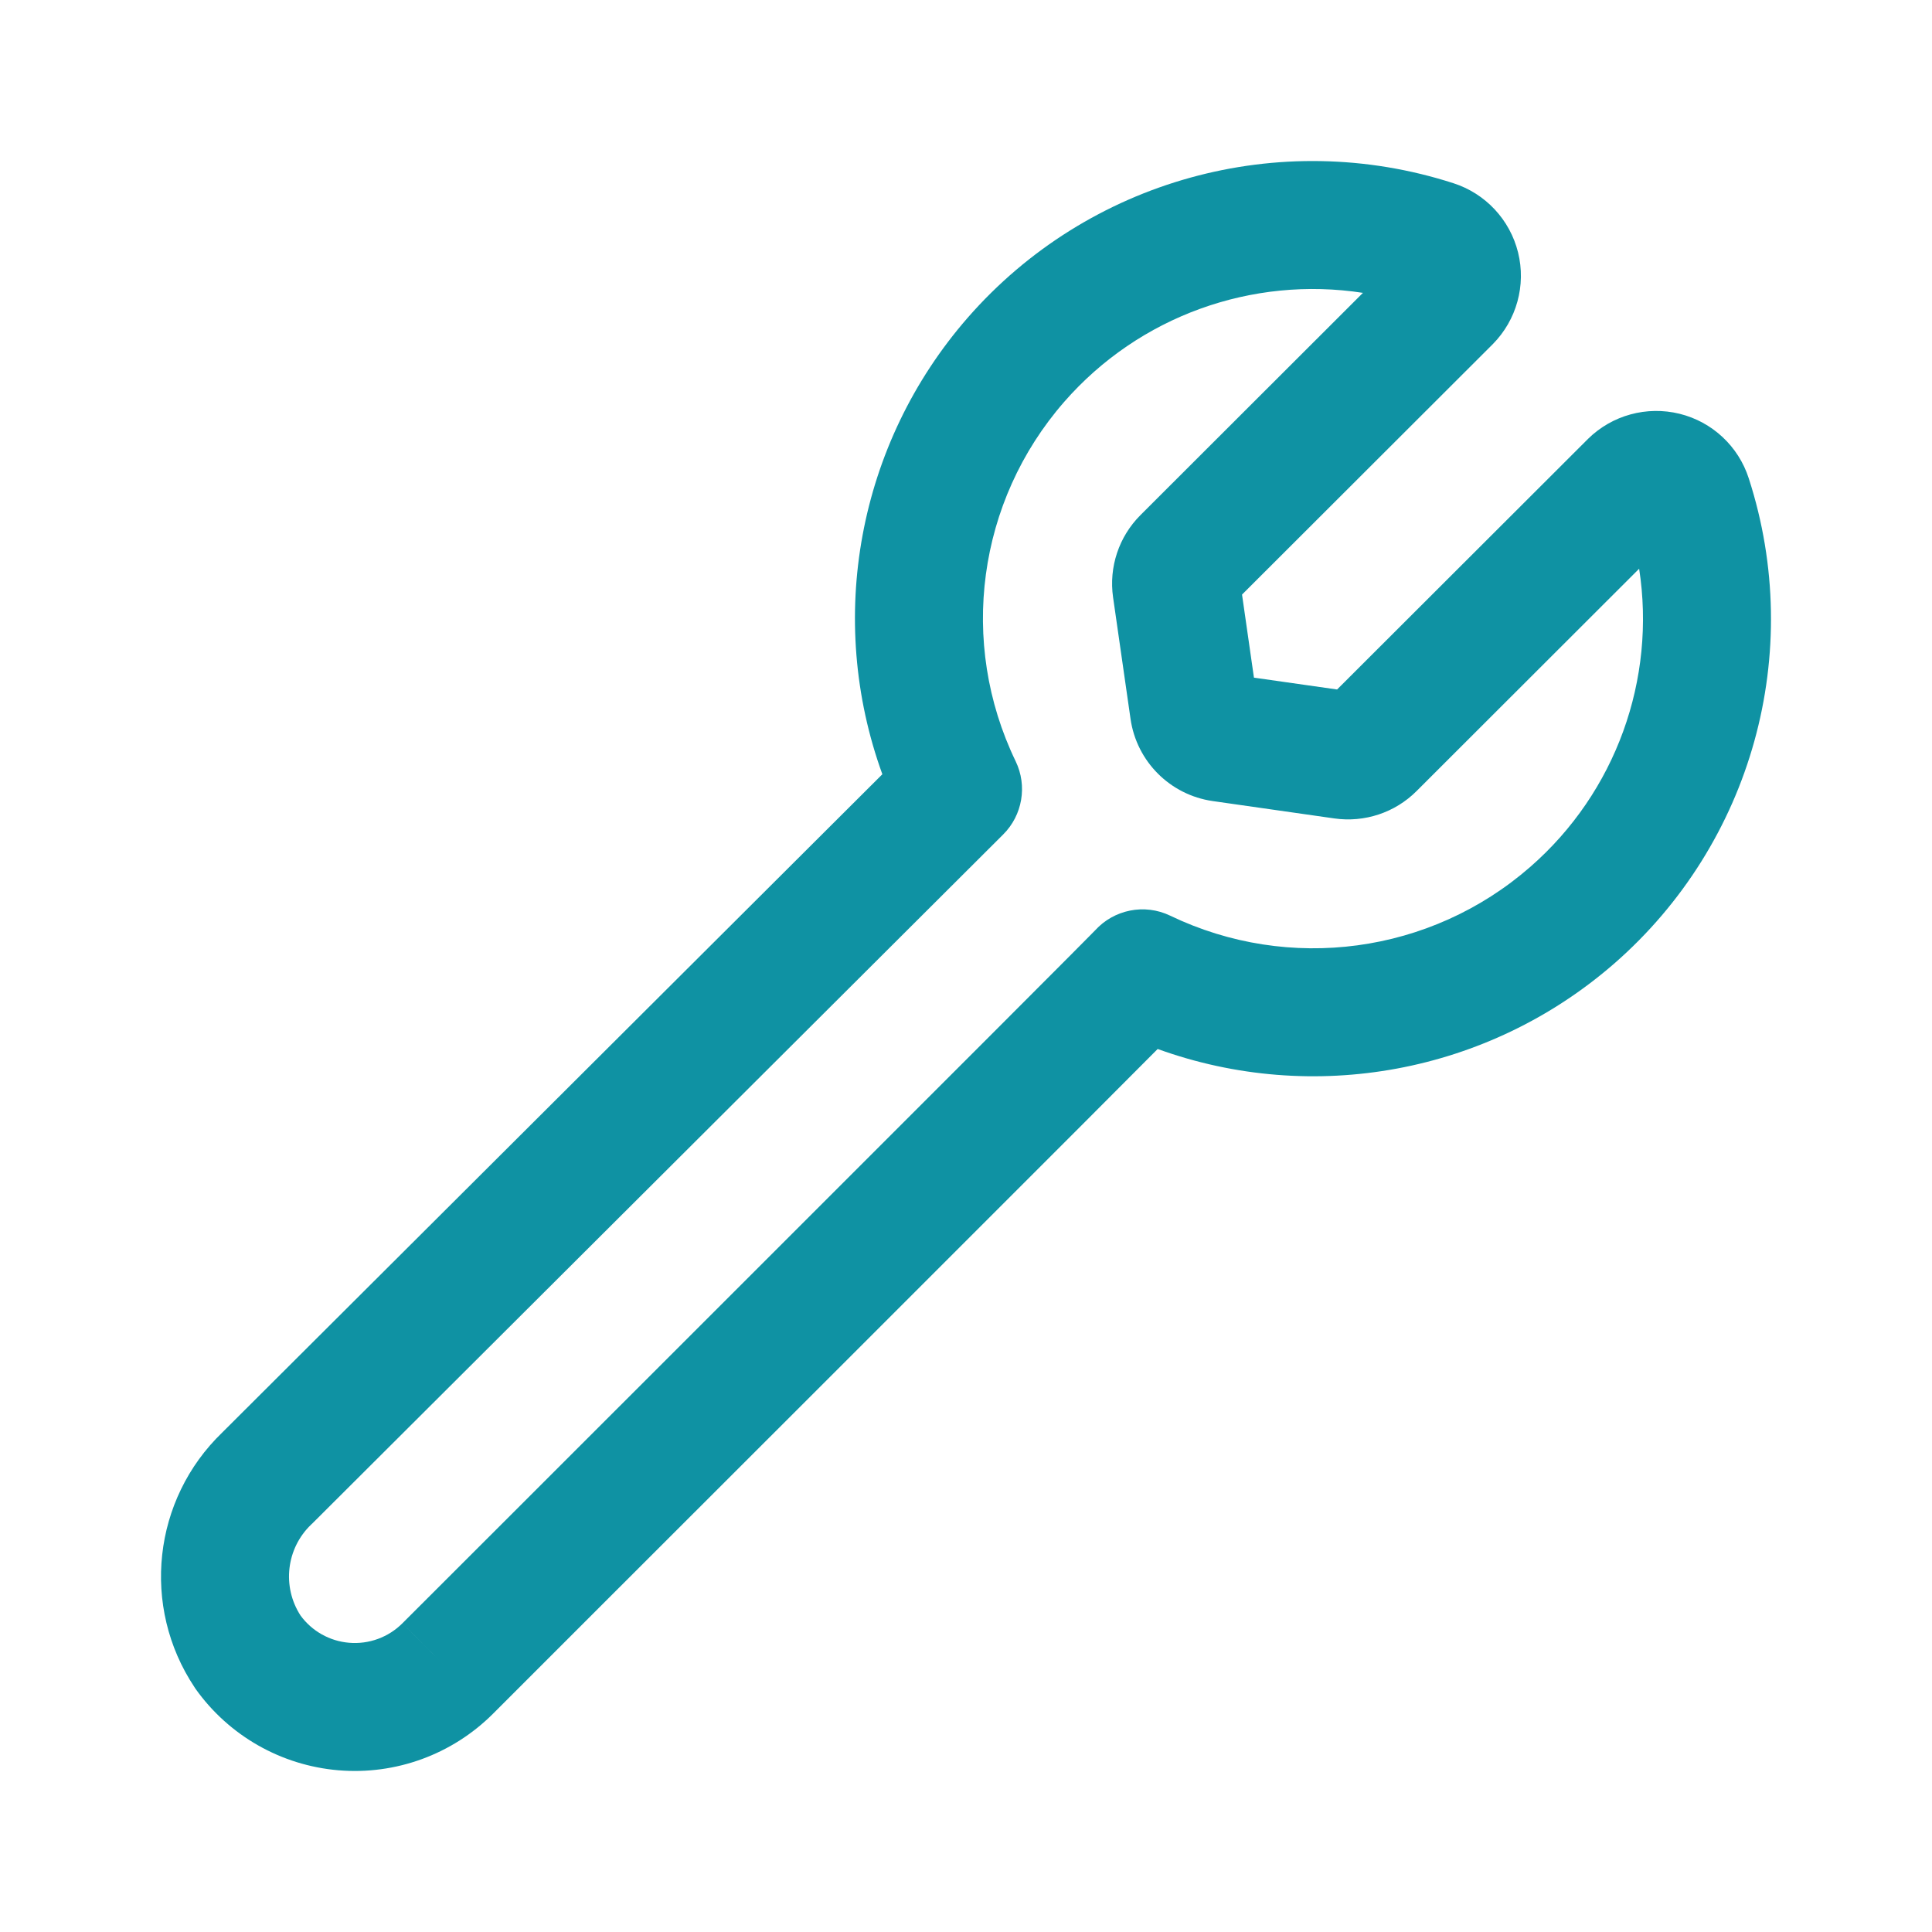
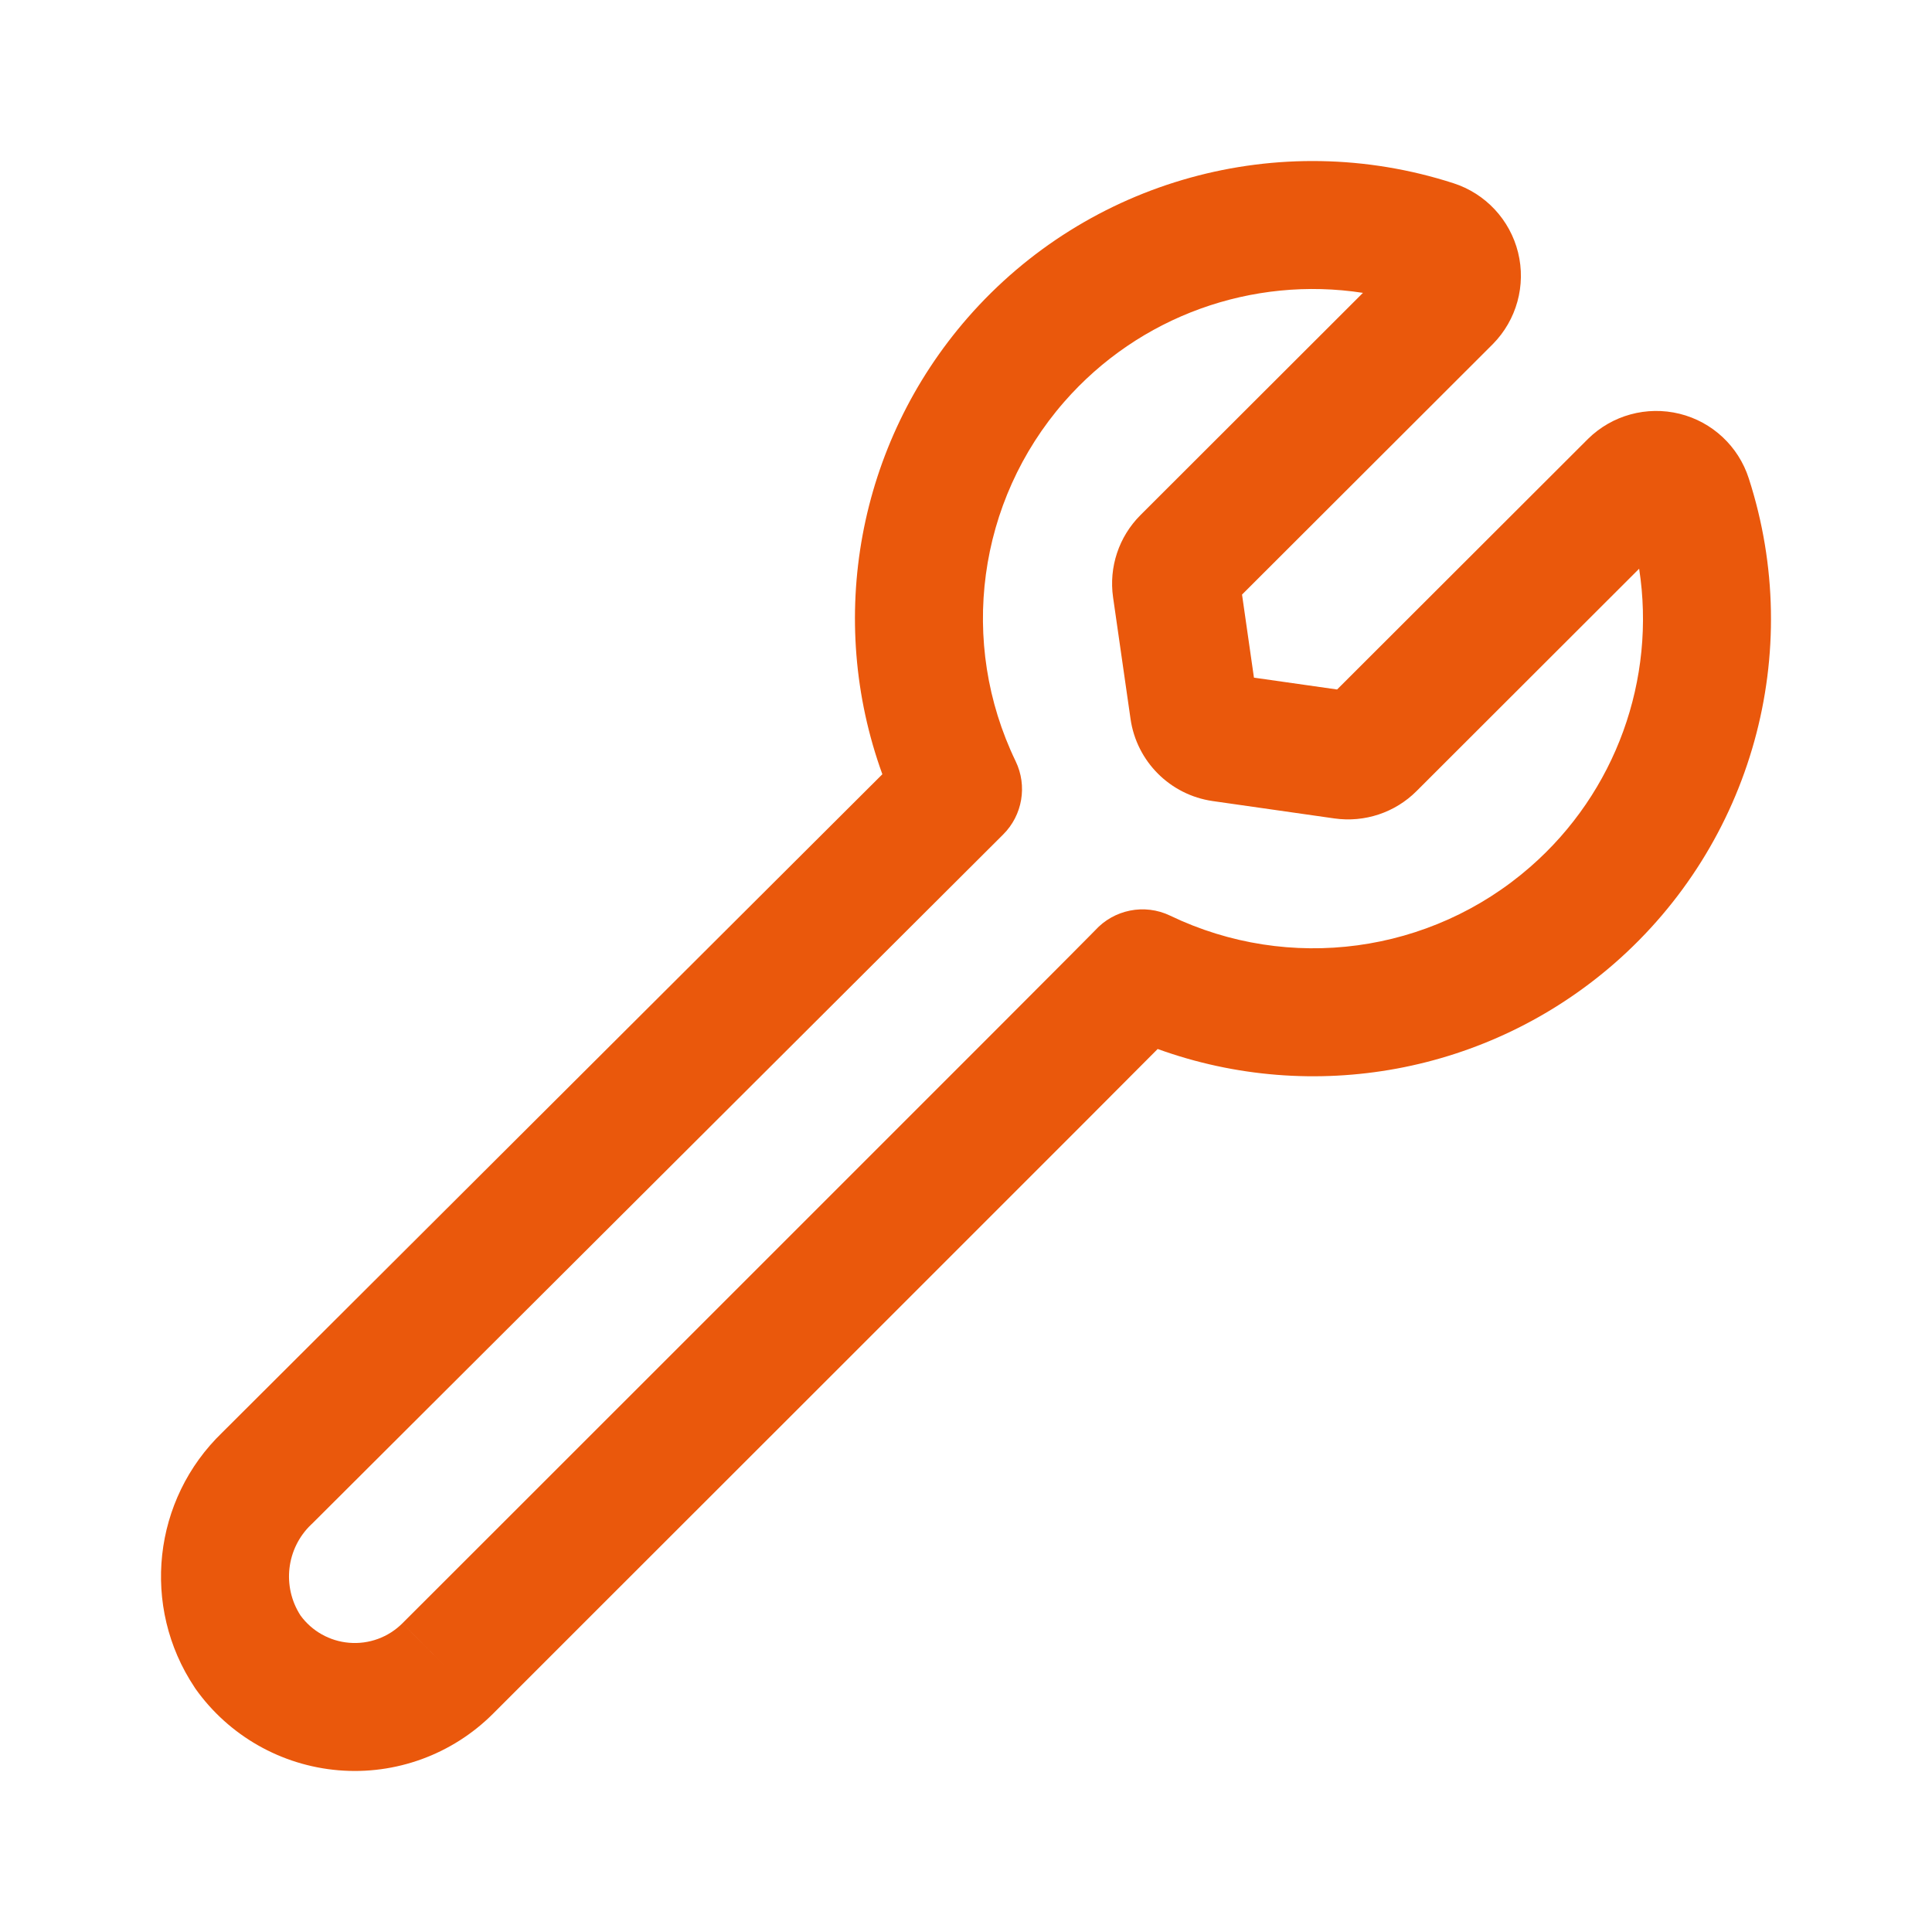
<svg xmlns="http://www.w3.org/2000/svg" width="24" height="24" viewBox="0 0 24 24" fill="none">
-   <path fill-rule="evenodd" clip-rule="evenodd" d="M12.021 3.947C13.516 2.234 15.89 1.577 18.055 2.276C18.453 2.404 18.757 2.729 18.858 3.136C18.959 3.544 18.84 3.975 18.545 4.274L18.541 4.278L15.429 7.386L15.577 8.418L16.61 8.565L19.728 5.451C20.027 5.157 20.457 5.04 20.864 5.14C21.27 5.24 21.596 5.544 21.724 5.943C22.424 8.106 21.765 10.476 20.052 11.97C18.484 13.336 16.309 13.729 14.381 13.031C14.145 13.268 13.81 13.603 13.41 14.005C12.601 14.815 11.521 15.894 10.441 16.974C9.362 18.053 8.282 19.132 7.472 19.941L6.123 21.29C5.617 21.795 4.915 22.051 4.204 21.991C3.492 21.931 2.843 21.561 2.429 20.979C2.425 20.972 2.42 20.965 2.416 20.959C1.75 19.959 1.897 18.627 2.761 17.795L10.961 9.618C10.261 7.69 10.653 5.515 12.021 3.947ZM5.56 20.728C4.998 20.165 4.999 20.165 4.999 20.165L6.348 18.817C7.158 18.007 8.238 16.928 9.317 15.849C10.397 14.77 11.476 13.691 12.285 12.881C12.689 12.476 13.026 12.139 13.261 11.903C13.379 11.785 13.47 11.692 13.532 11.63L13.601 11.56L13.605 11.556C13.837 11.301 14.215 11.22 14.537 11.375C16.014 12.085 17.772 11.848 19.007 10.771C20.076 9.84 20.574 8.435 20.362 7.065L17.596 9.828C17.329 10.095 16.951 10.22 16.577 10.167L15.064 9.951C14.536 9.875 14.12 9.46 14.044 8.931L13.827 7.42C13.773 7.045 13.899 6.667 14.167 6.399L16.931 3.638C15.558 3.426 14.151 3.925 13.219 4.993C12.142 6.227 11.905 7.983 12.617 9.457C12.764 9.762 12.702 10.127 12.462 10.366L3.879 18.926L3.866 18.938C3.556 19.234 3.501 19.709 3.733 20.068C3.875 20.263 4.096 20.387 4.337 20.407C4.583 20.428 4.825 20.339 4.999 20.165L5.56 20.728ZM20.211 6.43L20.212 6.431L20.211 6.43ZM15.401 7.193L15.401 7.194L15.401 7.193Z" fill="#0F92A3" />
+   <path fill-rule="evenodd" clip-rule="evenodd" d="M12.021 3.947C13.516 2.234 15.89 1.577 18.055 2.276C18.453 2.404 18.757 2.729 18.858 3.136C18.959 3.544 18.84 3.975 18.545 4.274L18.541 4.278L15.429 7.386L15.577 8.418L16.61 8.565L19.728 5.451C20.027 5.157 20.457 5.04 20.864 5.14C21.27 5.24 21.596 5.544 21.724 5.943C22.424 8.106 21.765 10.476 20.052 11.97C18.484 13.336 16.309 13.729 14.381 13.031C14.145 13.268 13.81 13.603 13.41 14.005C12.601 14.815 11.521 15.894 10.441 16.974C9.362 18.053 8.282 19.132 7.472 19.941L6.123 21.29C5.617 21.795 4.915 22.051 4.204 21.991C3.492 21.931 2.843 21.561 2.429 20.979C2.425 20.972 2.42 20.965 2.416 20.959C1.75 19.959 1.897 18.627 2.761 17.795L10.961 9.618C10.261 7.69 10.653 5.515 12.021 3.947ZM5.56 20.728C4.998 20.165 4.999 20.165 4.999 20.165L6.348 18.817C7.158 18.007 8.238 16.928 9.317 15.849C10.397 14.77 11.476 13.691 12.285 12.881C12.689 12.476 13.026 12.139 13.261 11.903C13.379 11.785 13.47 11.692 13.532 11.63L13.601 11.56L13.605 11.556C13.837 11.301 14.215 11.22 14.537 11.375C16.014 12.085 17.772 11.848 19.007 10.771C20.076 9.84 20.574 8.435 20.362 7.065L17.596 9.828C17.329 10.095 16.951 10.22 16.577 10.167L15.064 9.951C14.536 9.875 14.12 9.46 14.044 8.931L13.827 7.42C13.773 7.045 13.899 6.667 14.167 6.399L16.931 3.638C15.558 3.426 14.151 3.925 13.219 4.993C12.142 6.227 11.905 7.983 12.617 9.457C12.764 9.762 12.702 10.127 12.462 10.366L3.879 18.926L3.866 18.938C3.556 19.234 3.501 19.709 3.733 20.068C3.875 20.263 4.096 20.387 4.337 20.407C4.583 20.428 4.825 20.339 4.999 20.165L5.56 20.728ZM20.211 6.43L20.212 6.431L20.211 6.43ZM15.401 7.193L15.401 7.194L15.401 7.193Z" fill="#EA580C" />
</svg>
